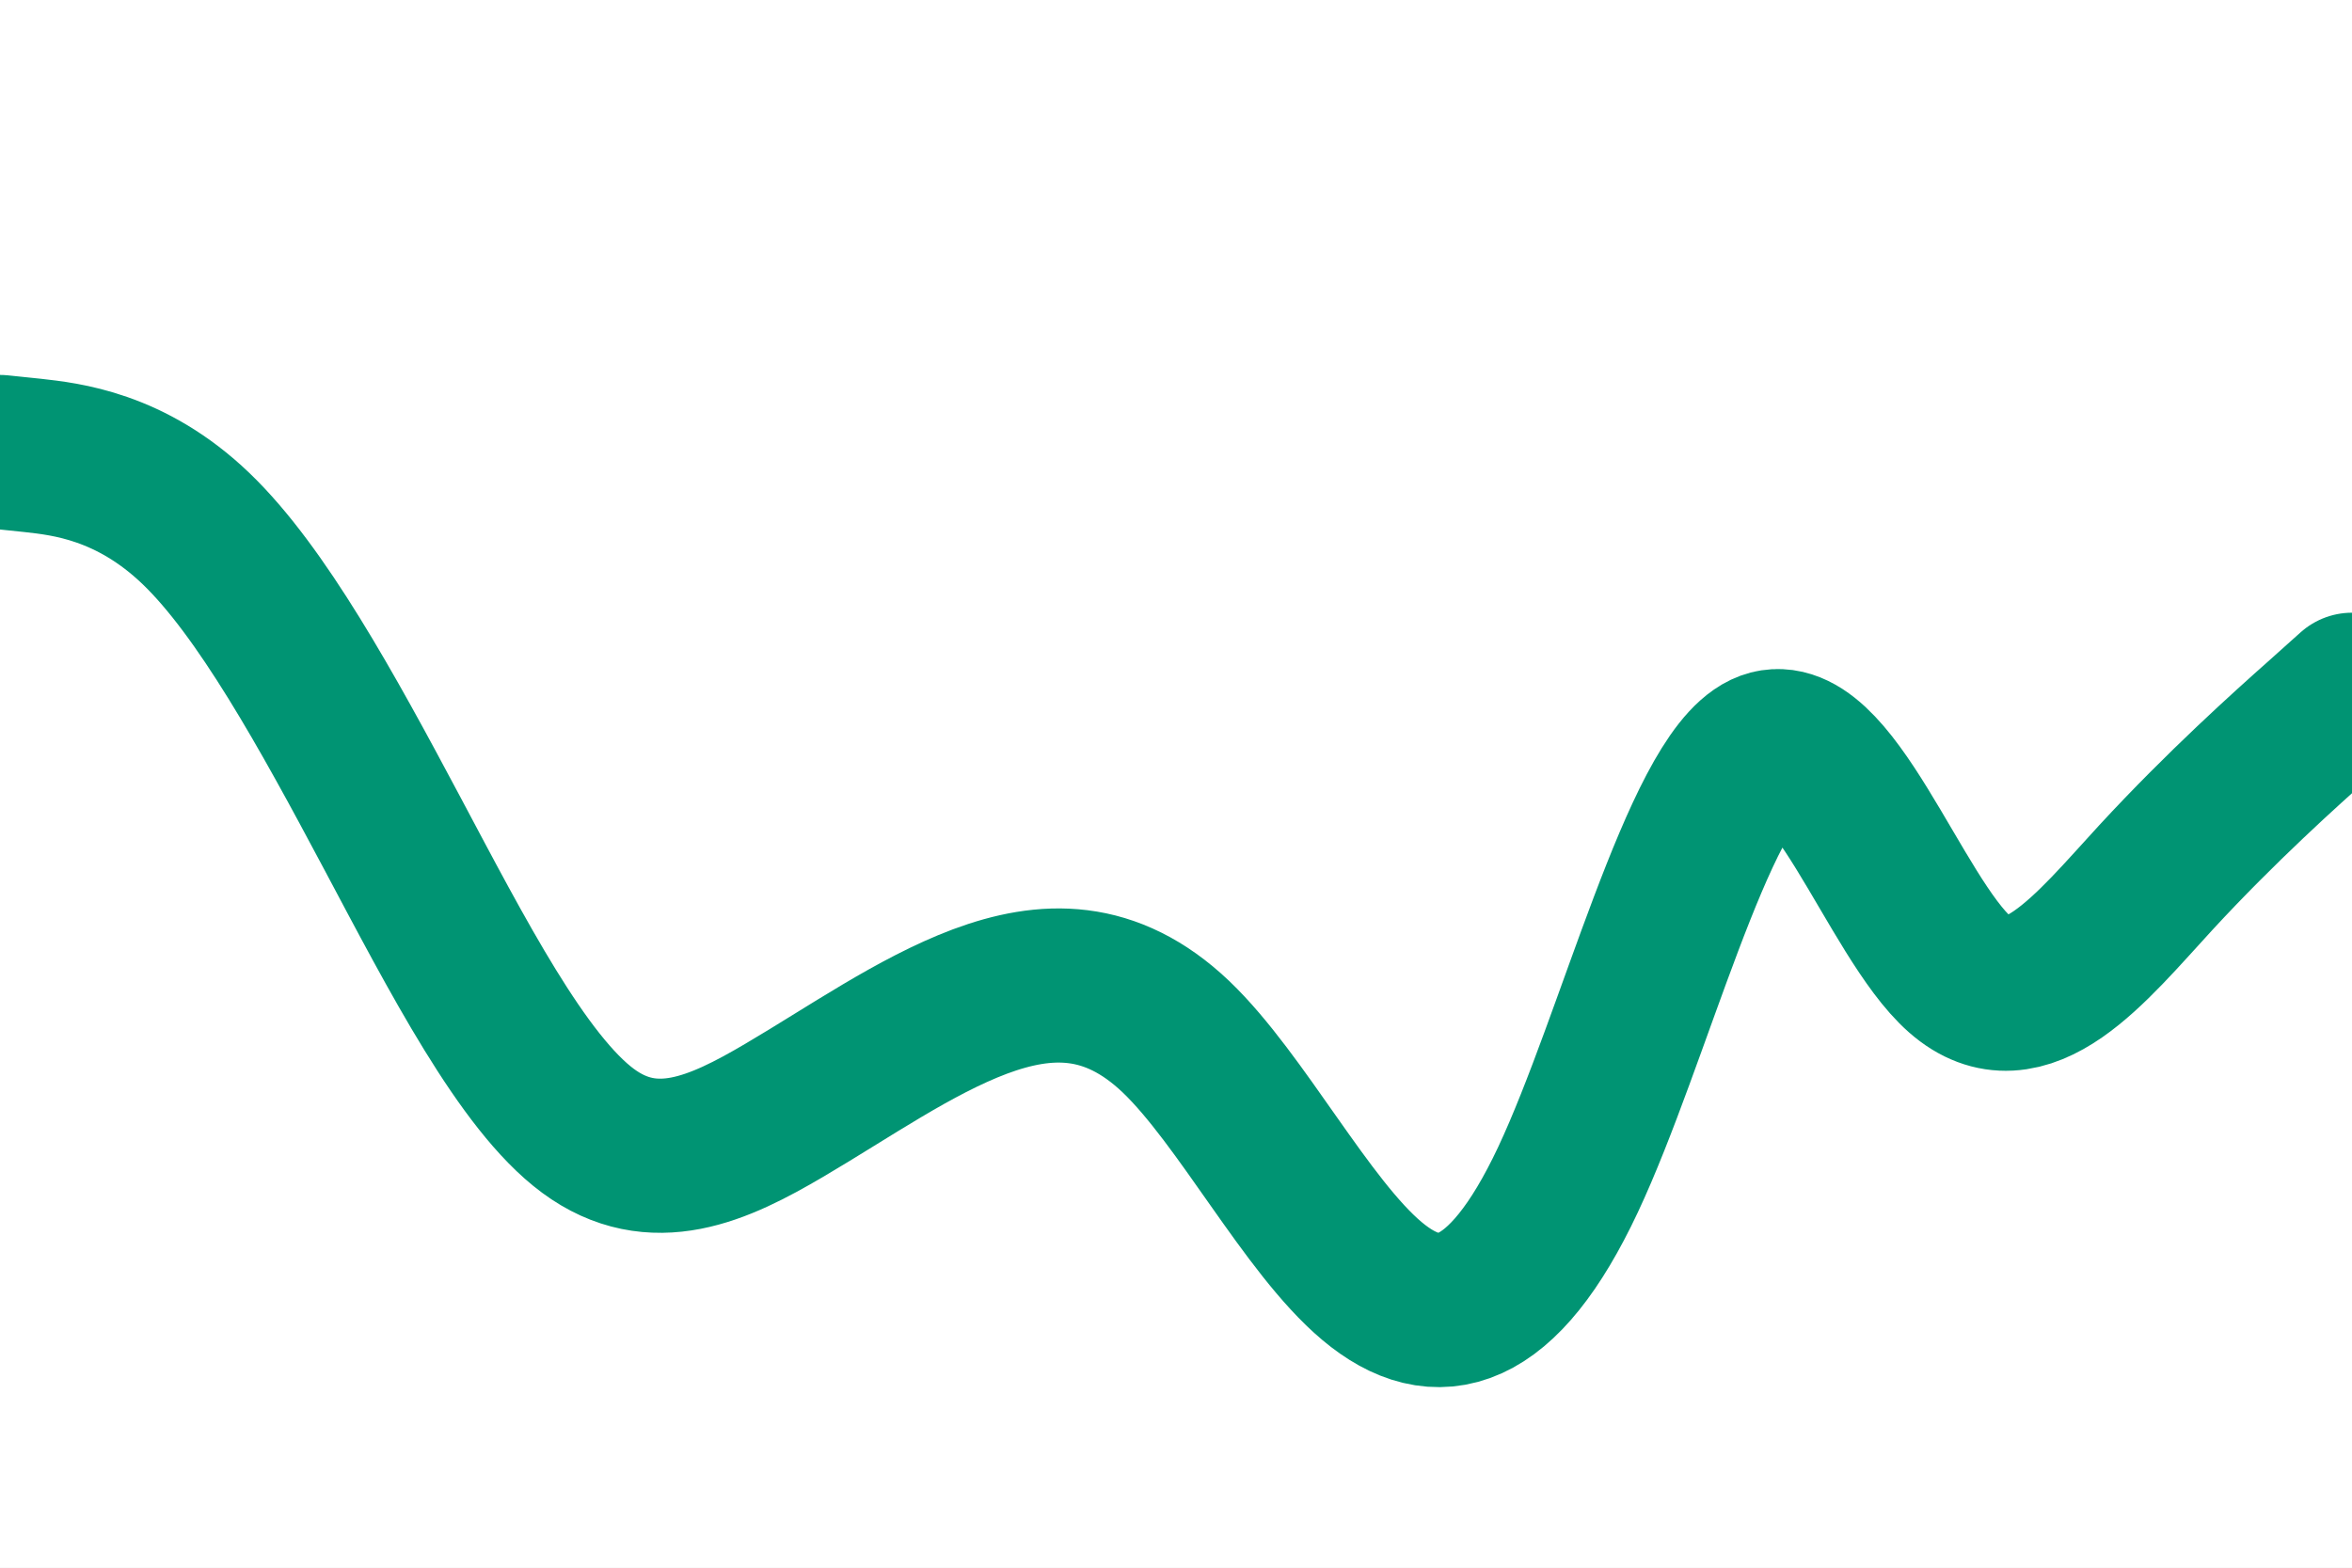
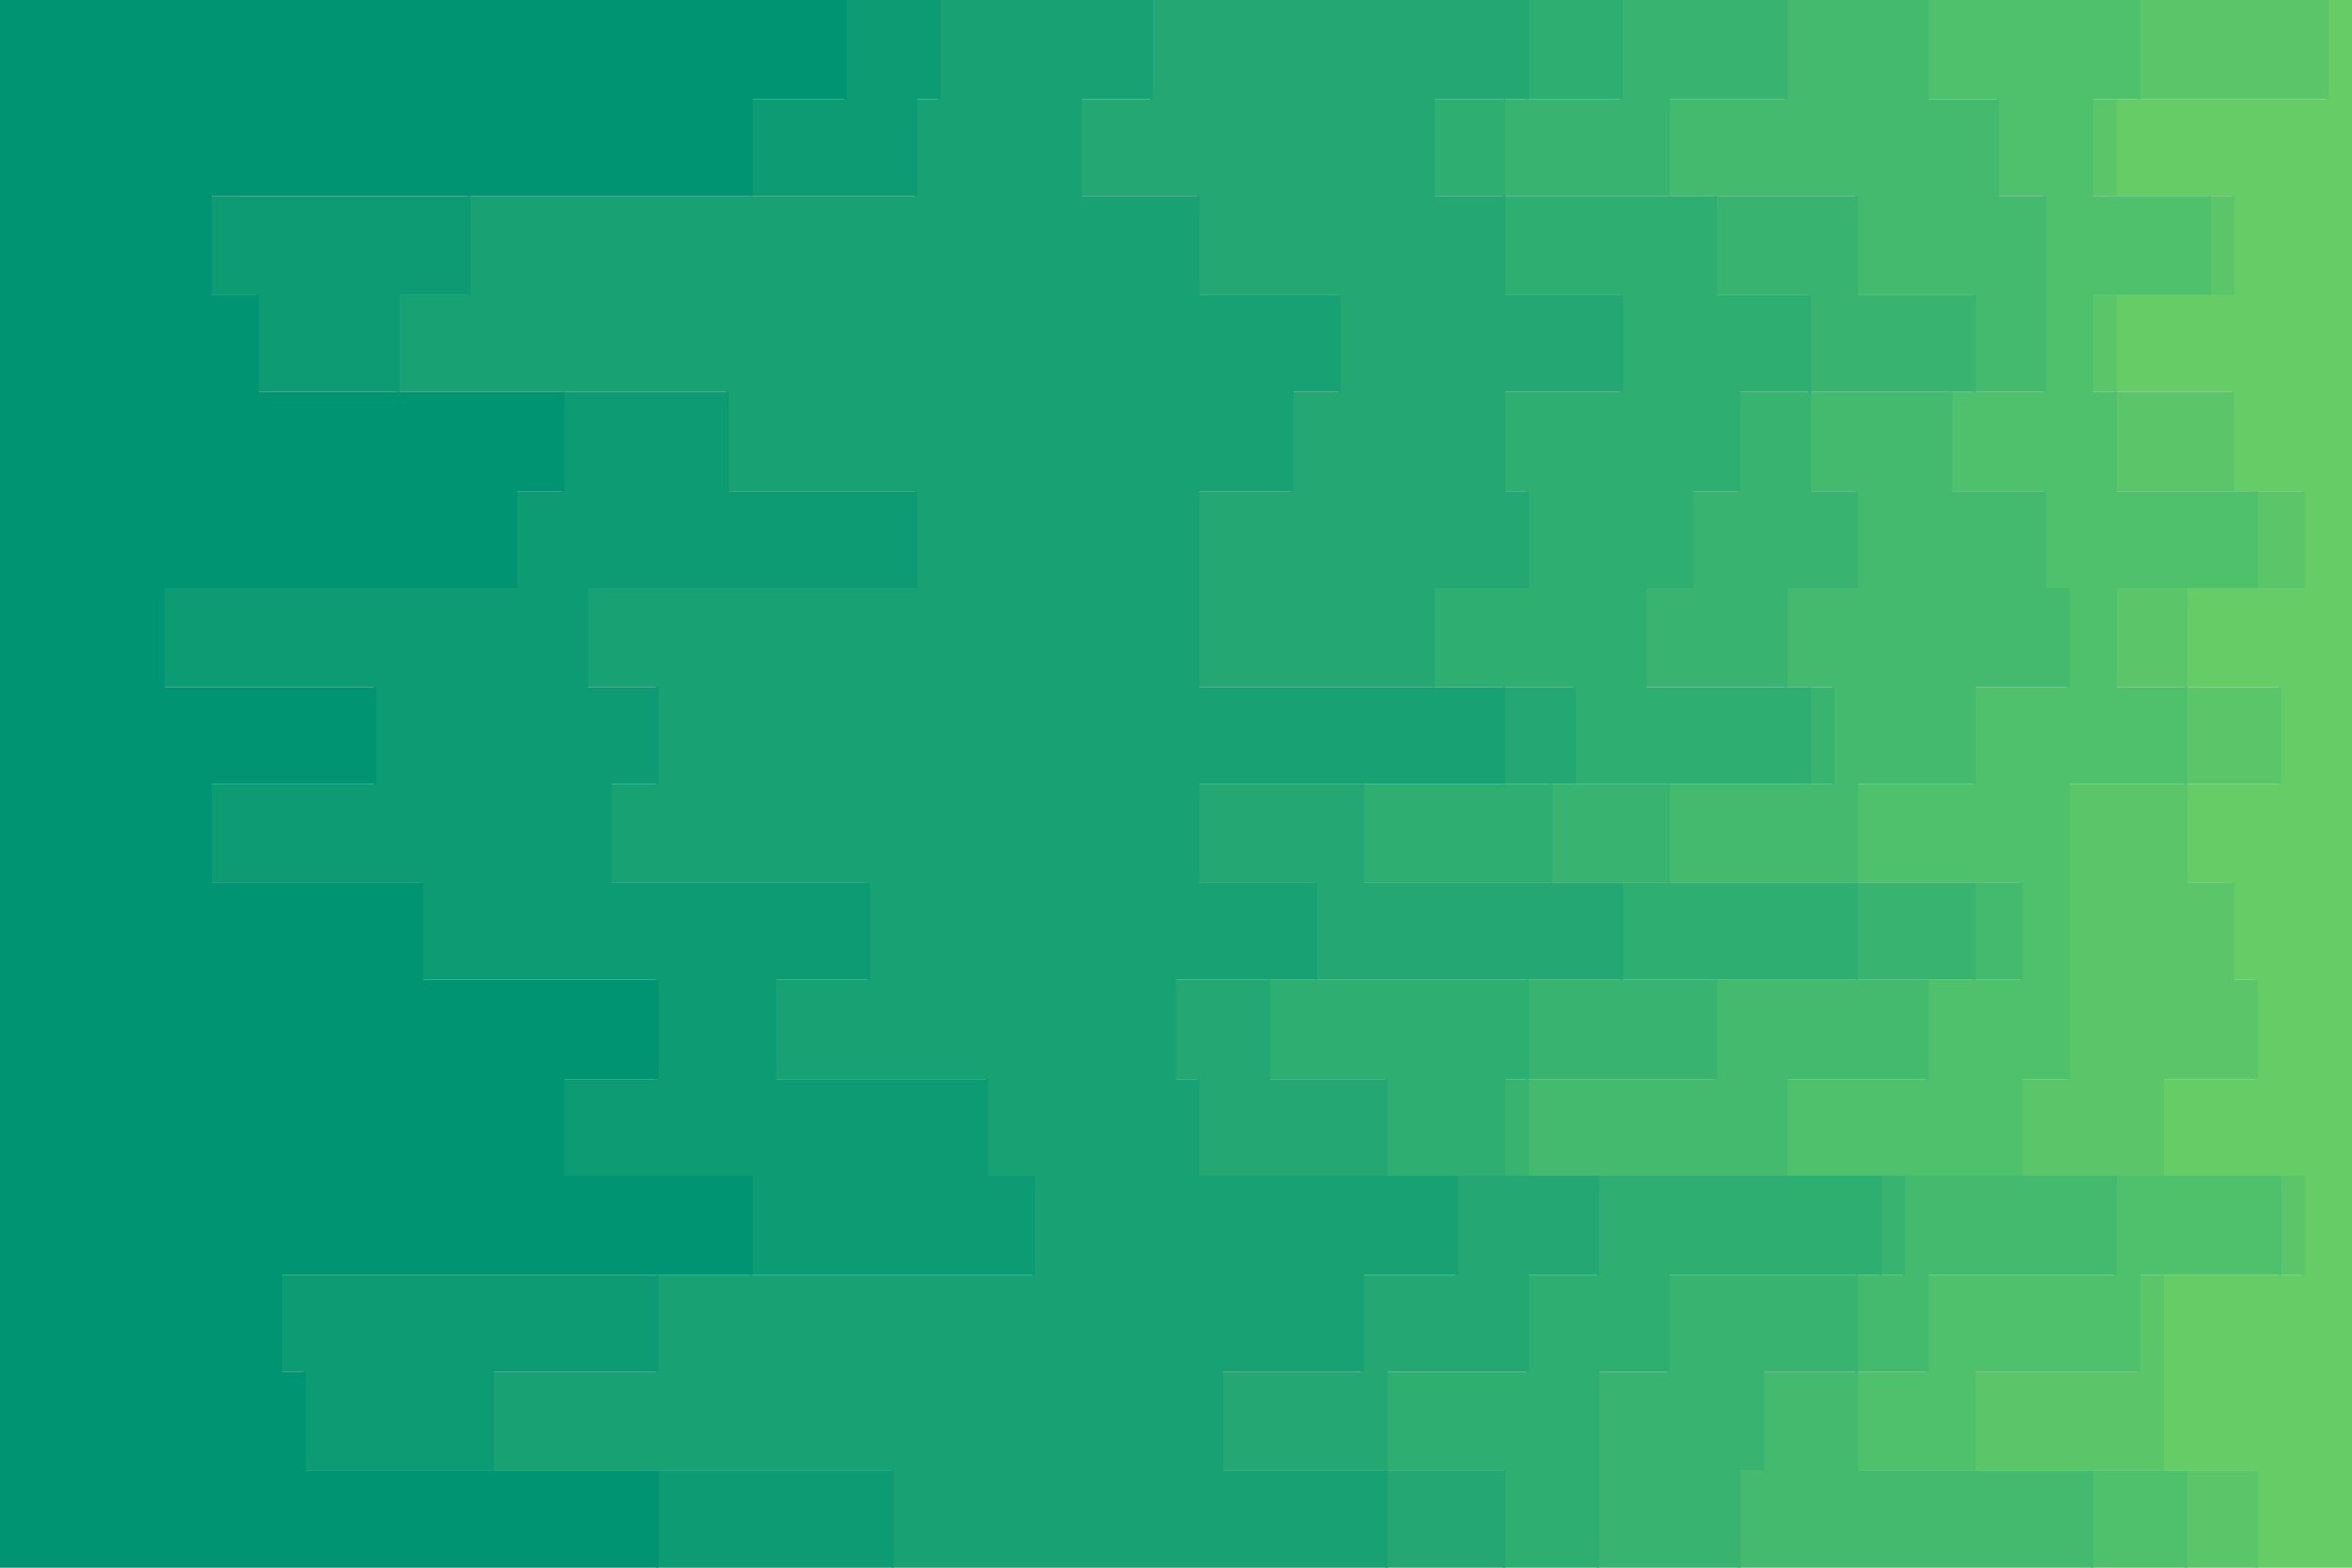
<svg xmlns="http://www.w3.org/2000/svg" id="visual" viewBox="0 0 900 600" width="900" height="600" version="1.1">
-   <rect x="0" y="0" width="900" height="600" fill="#ffffff" />
-   <path d="M0 173L12.5 174.3C25 175.7 50 178.3 75 202.3C100 226.3 125 271.7 150 318.7C175 365.7 200 414.3 225 432.8C250 451.3 275 439.7 300 425C325 410.3 350 392.7 375 383.3C400 374 425 373 450 396.8C475 420.7 500 469.3 525 490.3C550 511.3 575 504.7 600 451.5C625 398.3 650 298.7 675 286.8C700 275 725 351 750 373C775 395 800 363 825 335.8C850 308.7 875 286.3 887.5 275.2L900 264" fill="none" stroke-linecap="round" stroke-linejoin="miter" stroke="#009473" stroke-width="59" />
+   <path d="M845 600L863 600L863 563L827 563L827 525L827 525L827 488L881 488L881 450L827 450L827 413L863 413L863 375L854 375L854 338L836 338L836 300L872 300L872 263L836 263L836 225L881 225L881 188L854 188L854 150L809 150L809 113L854 113L854 75L809 75L809 38L890 38L890 0L900 0L900 38L900 38L900 75L900 75L900 113L900 113L900 150L900 150L900 188L900 188L900 225L900 225L900 263L900 263L900 300L900 300L900 338L900 338L900 375L900 375L900 413L900 413L900 450L900 450L900 488L900 488L900 525L900 525L900 563L900 563L900 600L900 600Z" fill="#66cc66" />
+   <path d="M818 600L836 600L836 563L755 563L755 525L818 525L818 488L872 488L872 450L773 450L773 413L791 413L791 375L791 375L791 338L791 338L791 300L836 300L836 263L809 263L809 225L863 225L863 188L809 188L809 150L800 150L800 113L845 113L845 75L800 75L800 38L818 38L818 0L891 0L891 38L810 38L810 75L855 75L855 113L810 113L810 150L855 150L855 188L882 188L882 225L837 225L837 263L873 263L873 300L837 300L837 338L855 338L855 375L864 375L864 413L828 413L828 450L882 450L882 488L828 488L828 525L828 525L828 563L864 563L864 600L846 600Z" fill="#5bc669" />
+   <path d="M773 600L800 600L800 563L710 563L710 525L737 525L737 488L809 488L809 450L683 450L683 413L737 413L737 375L773 375L773 338L710 338L710 300L755 300L755 263L791 263L791 225L782 225L782 188L746 188L746 150L782 150L782 113L782 113L782 75L764 75L764 38L737 38L737 0L819 0L819 38L801 38L801 75L846 75L846 113L801 113L801 150L810 150L810 188L864 188L864 225L810 225L810 263L837 263L837 300L792 300L792 338L792 338L792 375L792 375L792 413L774 413L774 450L873 450L873 488L819 488L819 525L756 525L756 563L837 563L837 600L819 600Z" fill="#4fc06c" />
+   <path d="M656 600L665 600L665 563L674 563L674 525L710 525L710 488L728 488L728 450L584 450L584 413L656 413L656 375L755 375L755 338L638 338L638 300L701 300L701 263L683 263L683 225L710 225L710 188L692 188L692 150L755 150L755 113L710 113L710 75L638 75L638 38L683 38L683 0L738 0L738 38L765 38L765 75L783 75L783 113L783 113L783 150L747 150L747 188L783 188L783 225L792 225L792 263L756 263L756 300L711 300L711 338L774 338L774 375L738 375L738 413L684 413L684 450L810 450L810 488L738 488L738 525L711 525L711 563L801 563L801 600L774 600Z" fill="#44ba6e" />
+   <path d="M620 600L611 600L611 563L611 563L611 525L638 525L638 488L719 488L719 450L575 450L575 413L584 413L584 375L710 375L710 338L593 338L593 300L692 300L692 263L629 263L629 225L647 225L647 188L665 188L665 150L692 150L692 113L656 113L656 75L575 75L575 38L620 38L620 0L684 0L684 38L639 38L639 75L711 75L711 113L756 113L756 150L693 150L693 188L711 188L711 225L684 225L684 263L702 263L702 300L639 300L639 338L756 338L756 375L657 375L657 413L585 413L585 450L729 450L729 488L711 488L711 525L675 525L675 563L666 563L666 600L657 600Z" fill="#39b470" />
+   <path d="M557 600L575 600L575 563L530 563L530 525L584 525L584 488L611 488L611 450L530 450L530 413L485 413L485 375L620 375L620 338L521 338L521 300L602 300L602 263L548 263L548 225L584 225L584 188L575 188L575 150L620 150L620 113L575 113L575 75L548 75L548 38L584 38L584 0L621 0L621 38L576 38L576 75L657 75L657 113L693 113L693 150L666 150L666 188L648 188L648 225L630 225L630 263L693 263L693 300L594 300L594 338L711 338L711 375L585 375L585 413L576 413L576 450L720 450L720 488L639 488L639 525L612 525L612 563L612 563L612 600L621 600Z" fill="#2fae72" />
+   <path d="M413 600L530 600L530 563L467 563L467 525L521 525L521 488L557 488L557 450L458 450L458 413L449 413L449 375L503 375L503 338L458 338L458 300L575 300L575 263L458 263L458 225L458 225L458 188L494 188L494 150L512 150L512 113L458 113L458 75L413 75L413 38L440 38L440 0L585 0L585 38L549 38L549 75L576 75L576 113L621 113L621 150L576 150L576 188L585 188L585 225L549 225L549 263L603 263L603 300L522 300L522 338L621 338L621 375L486 375L486 413L531 413L531 450L612 450L612 488L585 488L585 525L531 525L531 563L576 563L576 600L558 600Z" fill="#24a773" />
+   <path d="M368 600L341 600L341 563L188 563L188 525L251 525L251 488L395 488L395 450L377 450L377 413L296 413L296 375L332 375L332 338L233 338L233 300L251 300L251 263L224 263L224 225L350 225L350 188L278 188L278 150L152 150L152 113L179 113L179 75L350 75L350 38L359 38L359 0L441 0L441 38L414 38L414 75L459 75L459 113L513 113L513 150L495 150L495 188L459 188L459 225L459 225L459 263L576 263L576 300L459 300L459 338L504 338L504 375L450 375L450 413L459 413L459 450L558 450L558 488L522 488L522 525L468 525L468 563L531 563L531 600L414 600Z" fill="#18a173" />
+   <path d="M296 600L251 600L251 563L116 563L116 525L107 525L107 488L287 488L287 450L215 450L215 413L251 413L251 375L161 375L161 338L80 338L80 300L143 300L143 263L62 263L62 225L197 225L197 188L215 188L215 150L98 150L98 113L80 113L80 75L287 75L287 38L323 38L323 0L360 0L360 38L351 38L351 75L180 75L180 113L153 113L153 150L279 150L279 188L351 188L351 225L225 225L225 263L252 263L252 300L234 300L234 338L333 338L333 375L297 375L297 413L378 413L378 450L396 450L396 488L252 488L252 525L189 525L189 563L342 563L342 600L369 600Z" fill="#0c9b73" />
+   <path d="M0 600L0 600L0 563L0 563L0 525L0 525L0 488L0 488L0 450L0 450L0 413L0 413L0 375L0 375L0 338L0 338L0 300L0 300L0 263L0 263L0 225L0 225L0 188L0 188L0 150L0 150L0 113L0 113L0 75L0 75L0 38L0 38L0 0L324 0L324 38L288 38L288 75L81 75L81 113L99 113L99 150L216 150L216 188L198 188L198 225L63 225L63 263L144 263L144 300L81 300L81 338L162 338L162 375L252 375L252 413L216 413L216 450L288 450L288 488L108 488L108 525L117 525L117 563L252 563L252 600L297 600Z" fill="#009473" />
</svg>
